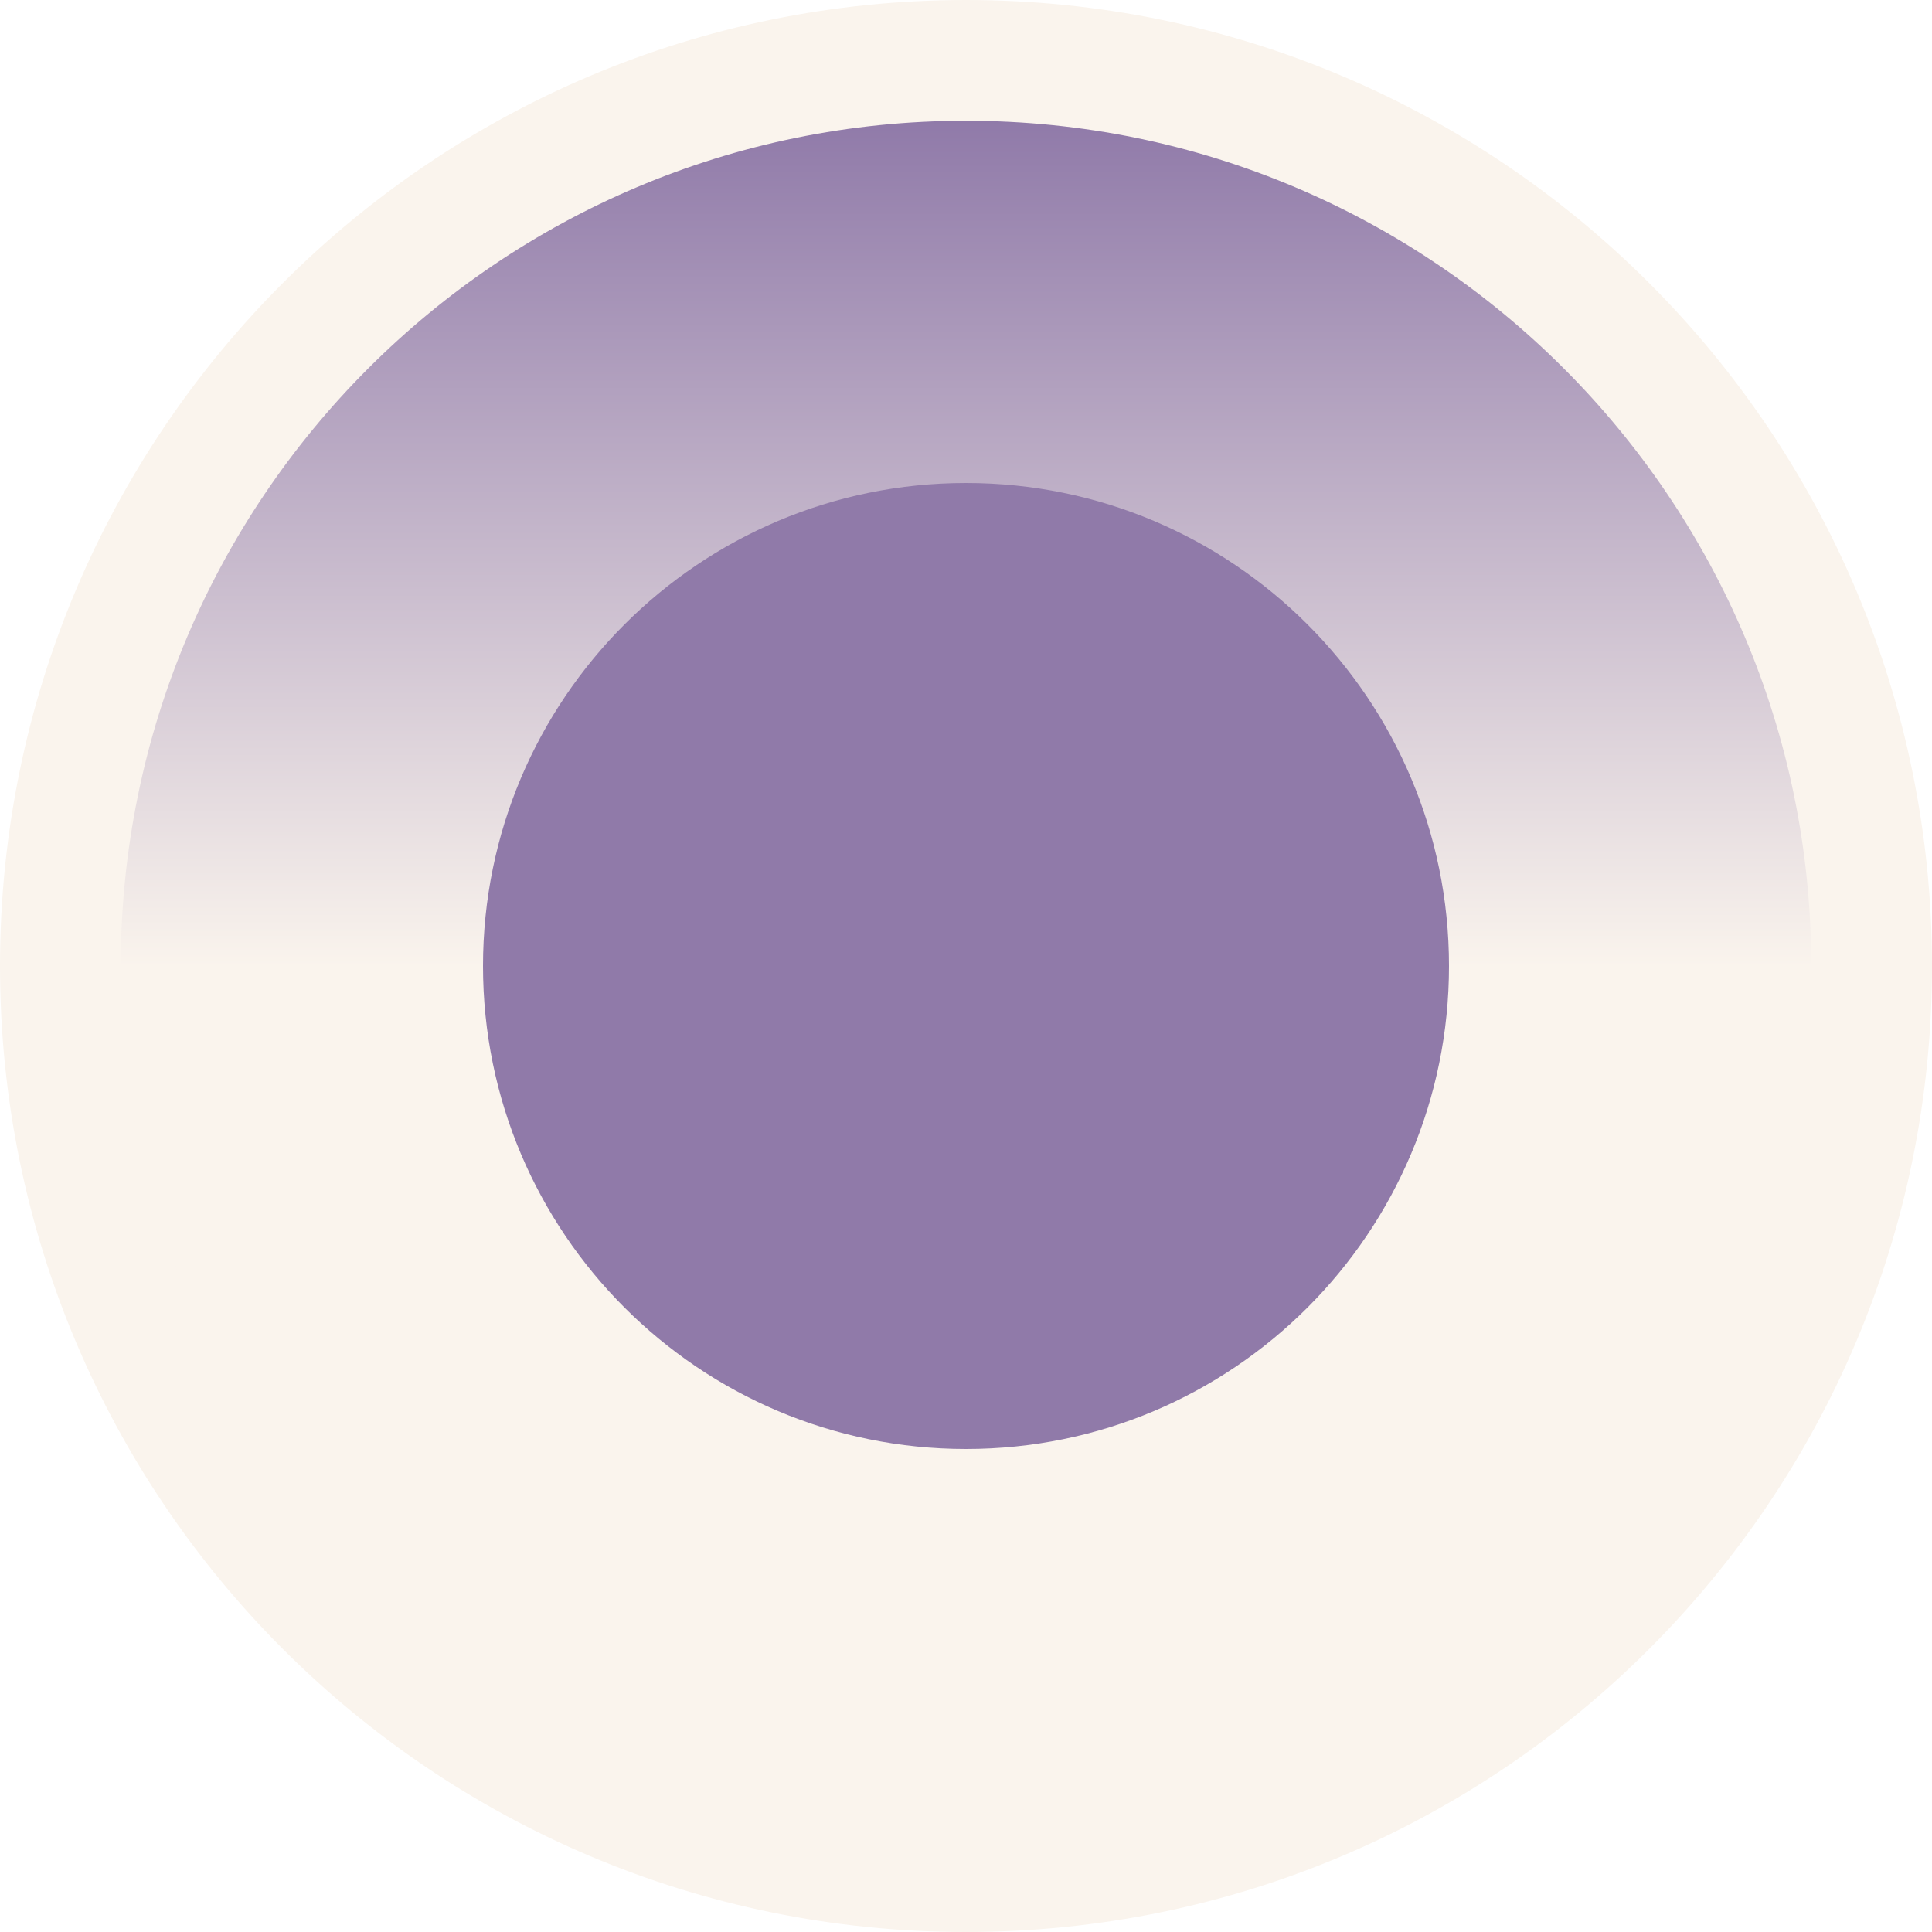
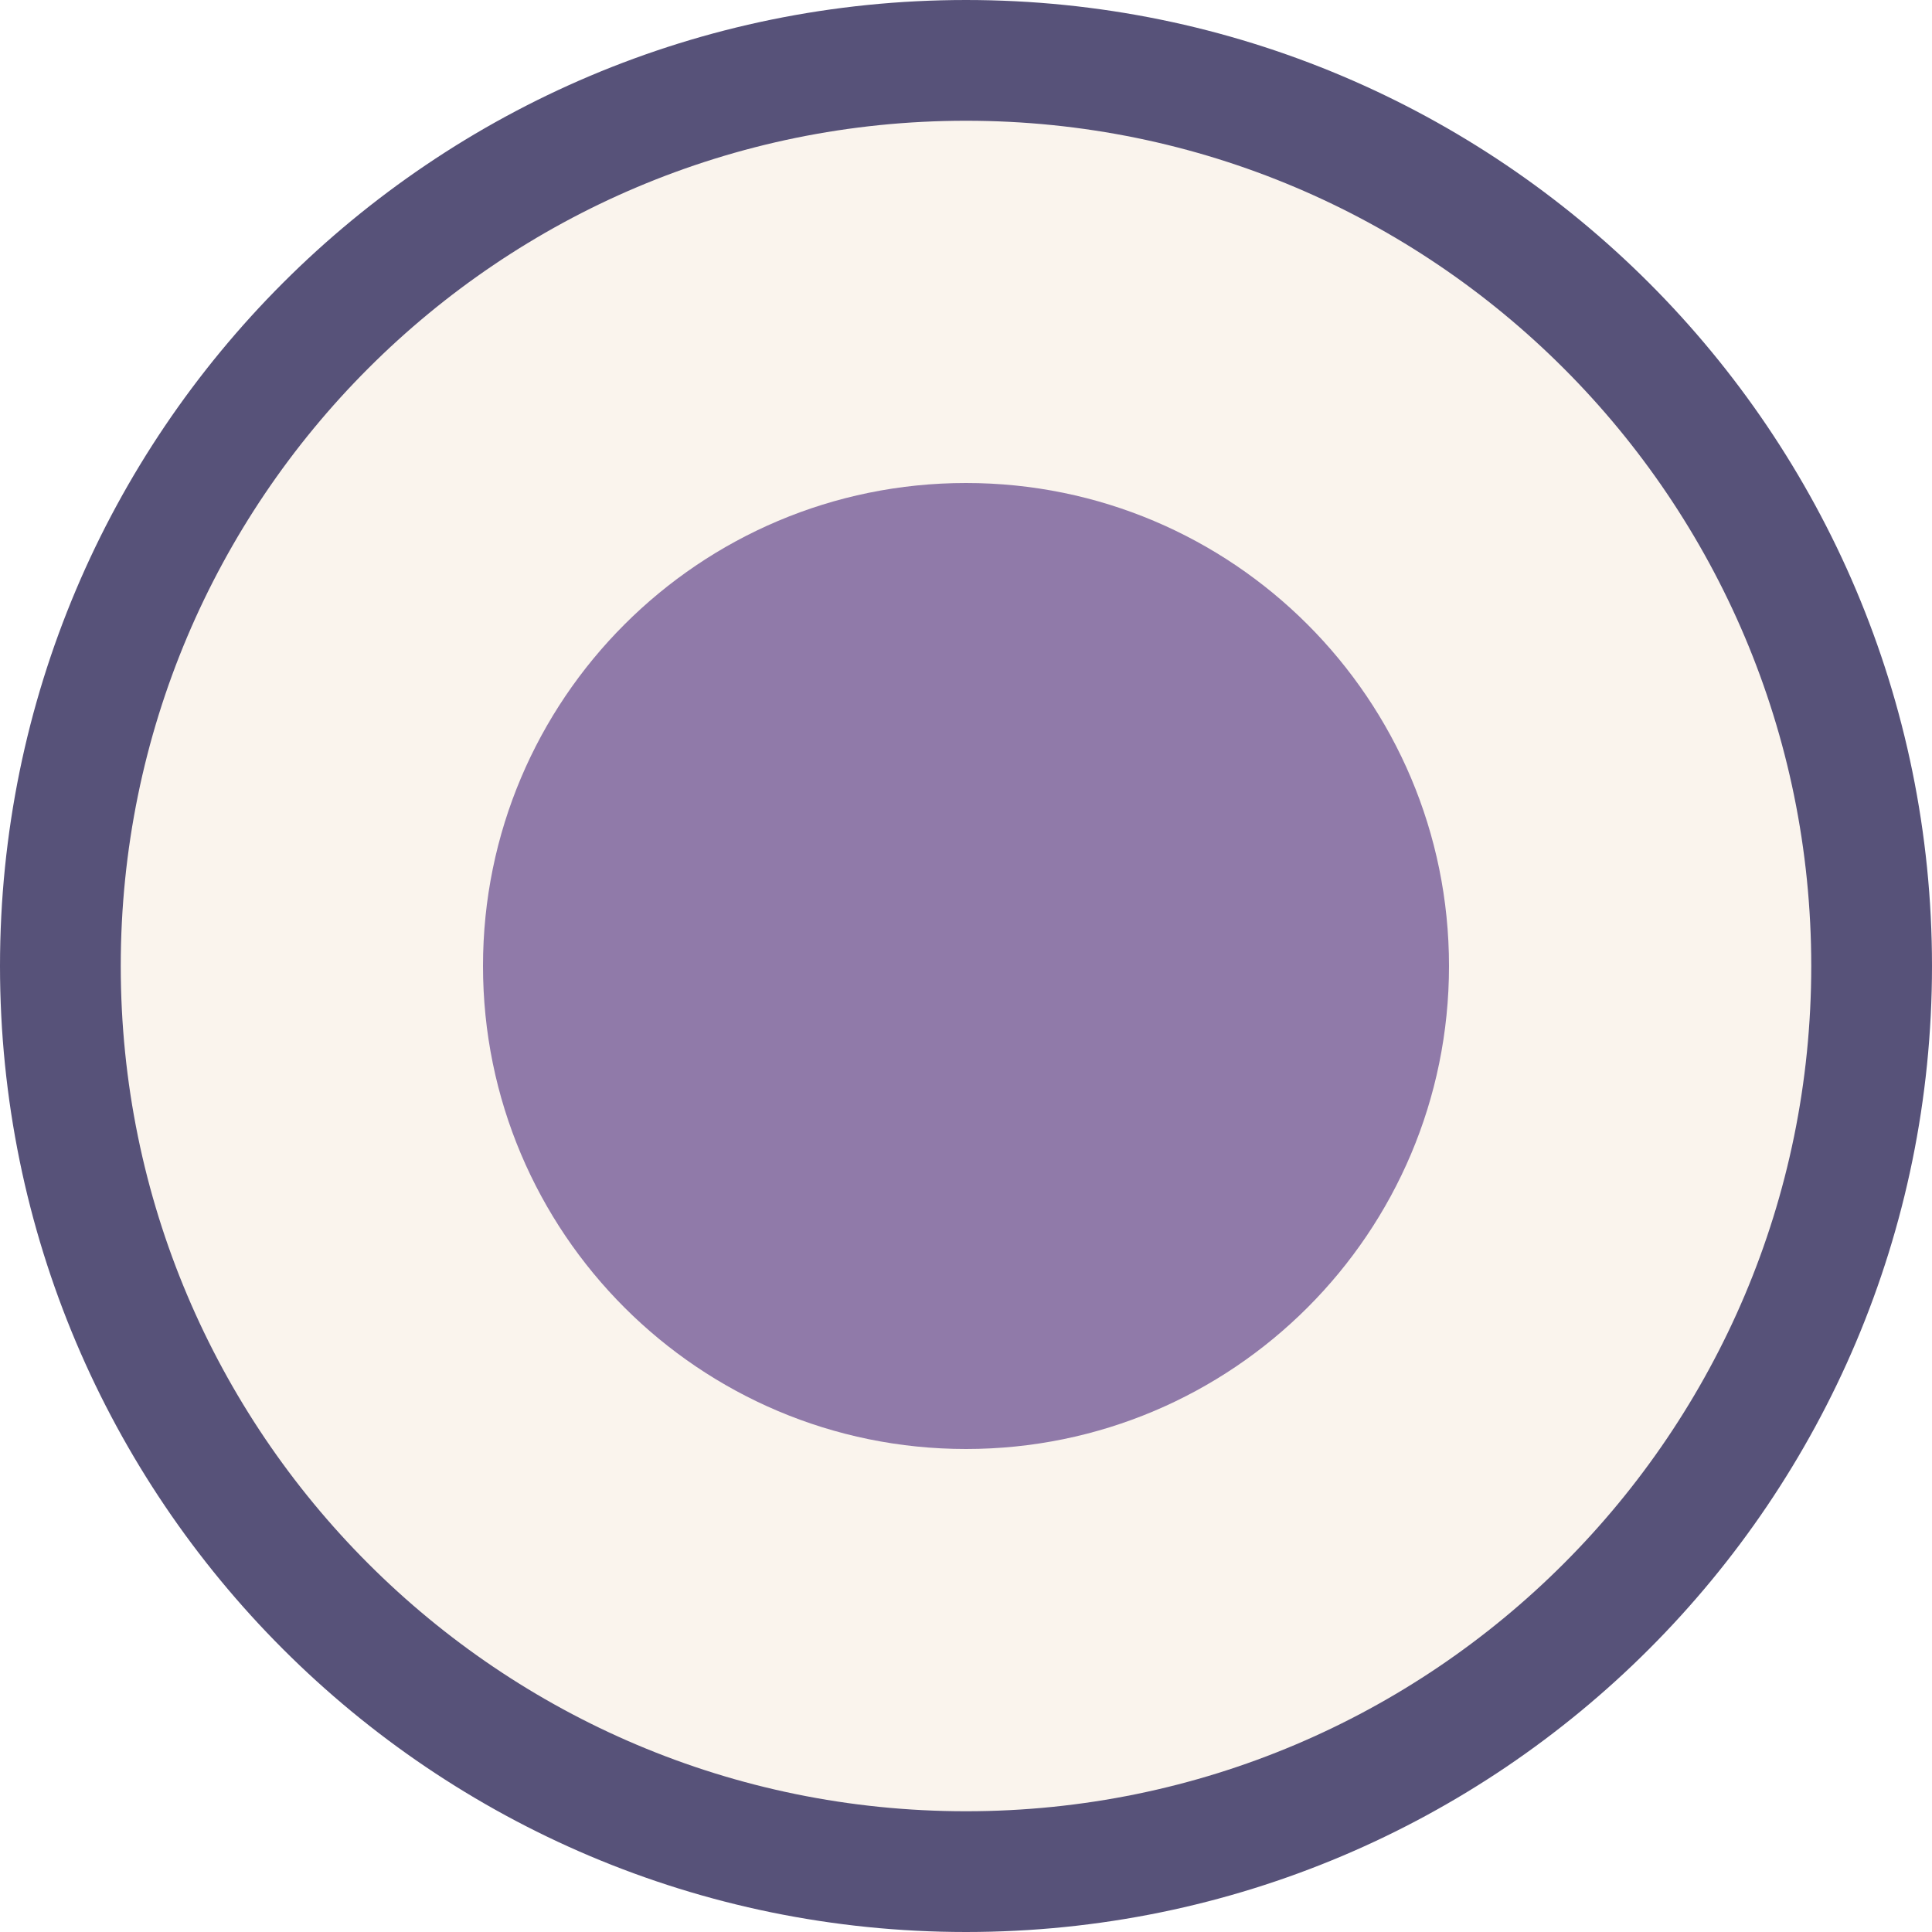
<svg xmlns="http://www.w3.org/2000/svg" xmlns:xlink="http://www.w3.org/1999/xlink" width="16" height="16" viewBox="0 0 16 16" id="svg4140" version="1.1">
  <defs id="defs4142">
    <linearGradient id="linearGradient4692">
-       <stop style="stop-color:#907aa9;stop-opacity:1" offset="0" id="stop4694" />
+       <stop style="stop-color:#faf4ed;stop-opacity:1" offset="0" id="stop4694" />
      <stop style="stop-color:#faf4ed;stop-opacity:1" offset="1" id="stop4696" />
    </linearGradient>
    <linearGradient xlink:href="#linearGradient4692" id="linearGradient4698" x1="8" y1="1037.362" x2="8" y2="1044.362" gradientUnits="userSpaceOnUse" />
  </defs>
  <g id="layer1" transform="translate(0,-1036.362)">
-     <circle style="fill:url(#linearGradient4698);fill-opacity:1;stroke:#faf4ed;stroke-width:1;stroke-linecap:round;stroke-linejoin:round;stroke-miterlimit:4;stroke-dasharray:none;stroke-opacity:1" id="path4690" cx="8" cy="1044.362" r="7.5" />
+     <circle style="fill:url(#linearGradient4698);fill-opacity:1;stroke:#575279;stroke-width:1;stroke-linecap:round;stroke-linejoin:round;stroke-miterlimit:4;stroke-dasharray:none;stroke-opacity:1" id="path4690" cx="8" cy="1044.362" r="7.5" />
    <circle style="fill:#907aa9;fill-opacity:1;stroke:none;stroke-width:1;stroke-linecap:round;stroke-linejoin:round;stroke-miterlimit:4;stroke-dasharray:none;stroke-opacity:1" id="path4741" cx="8" cy="1044.362" r="4" />
  </g>
</svg>
